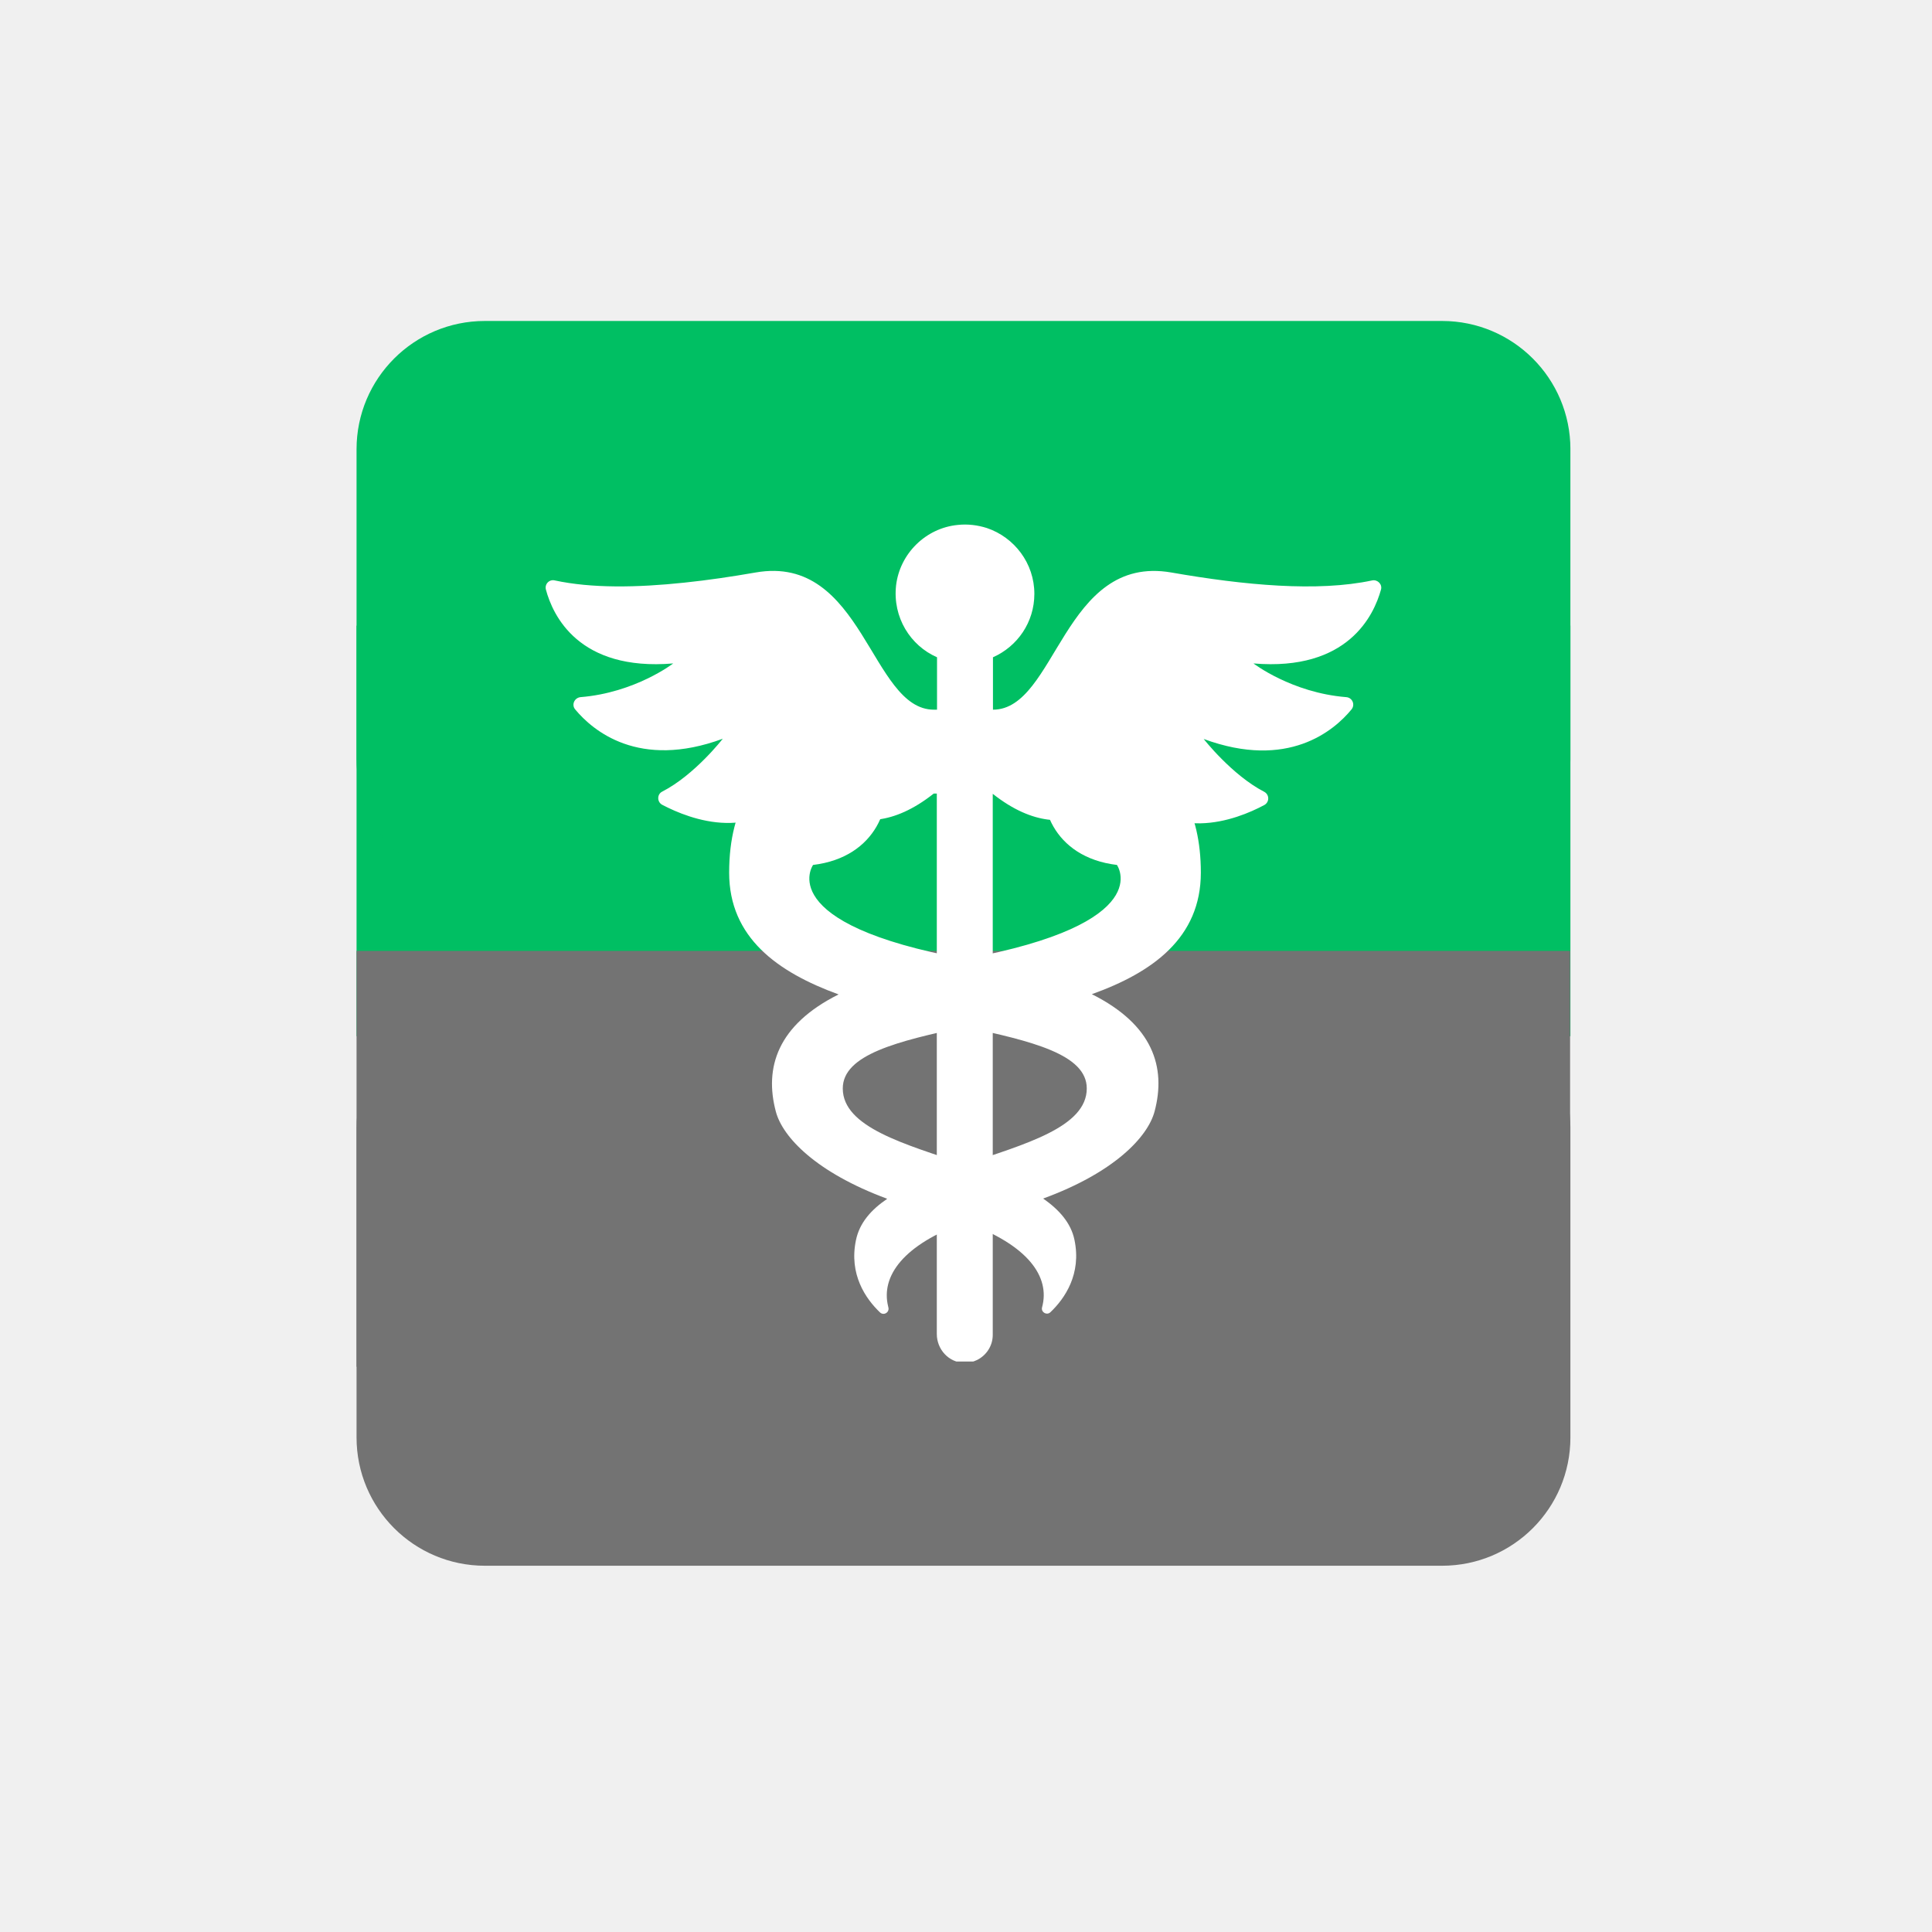
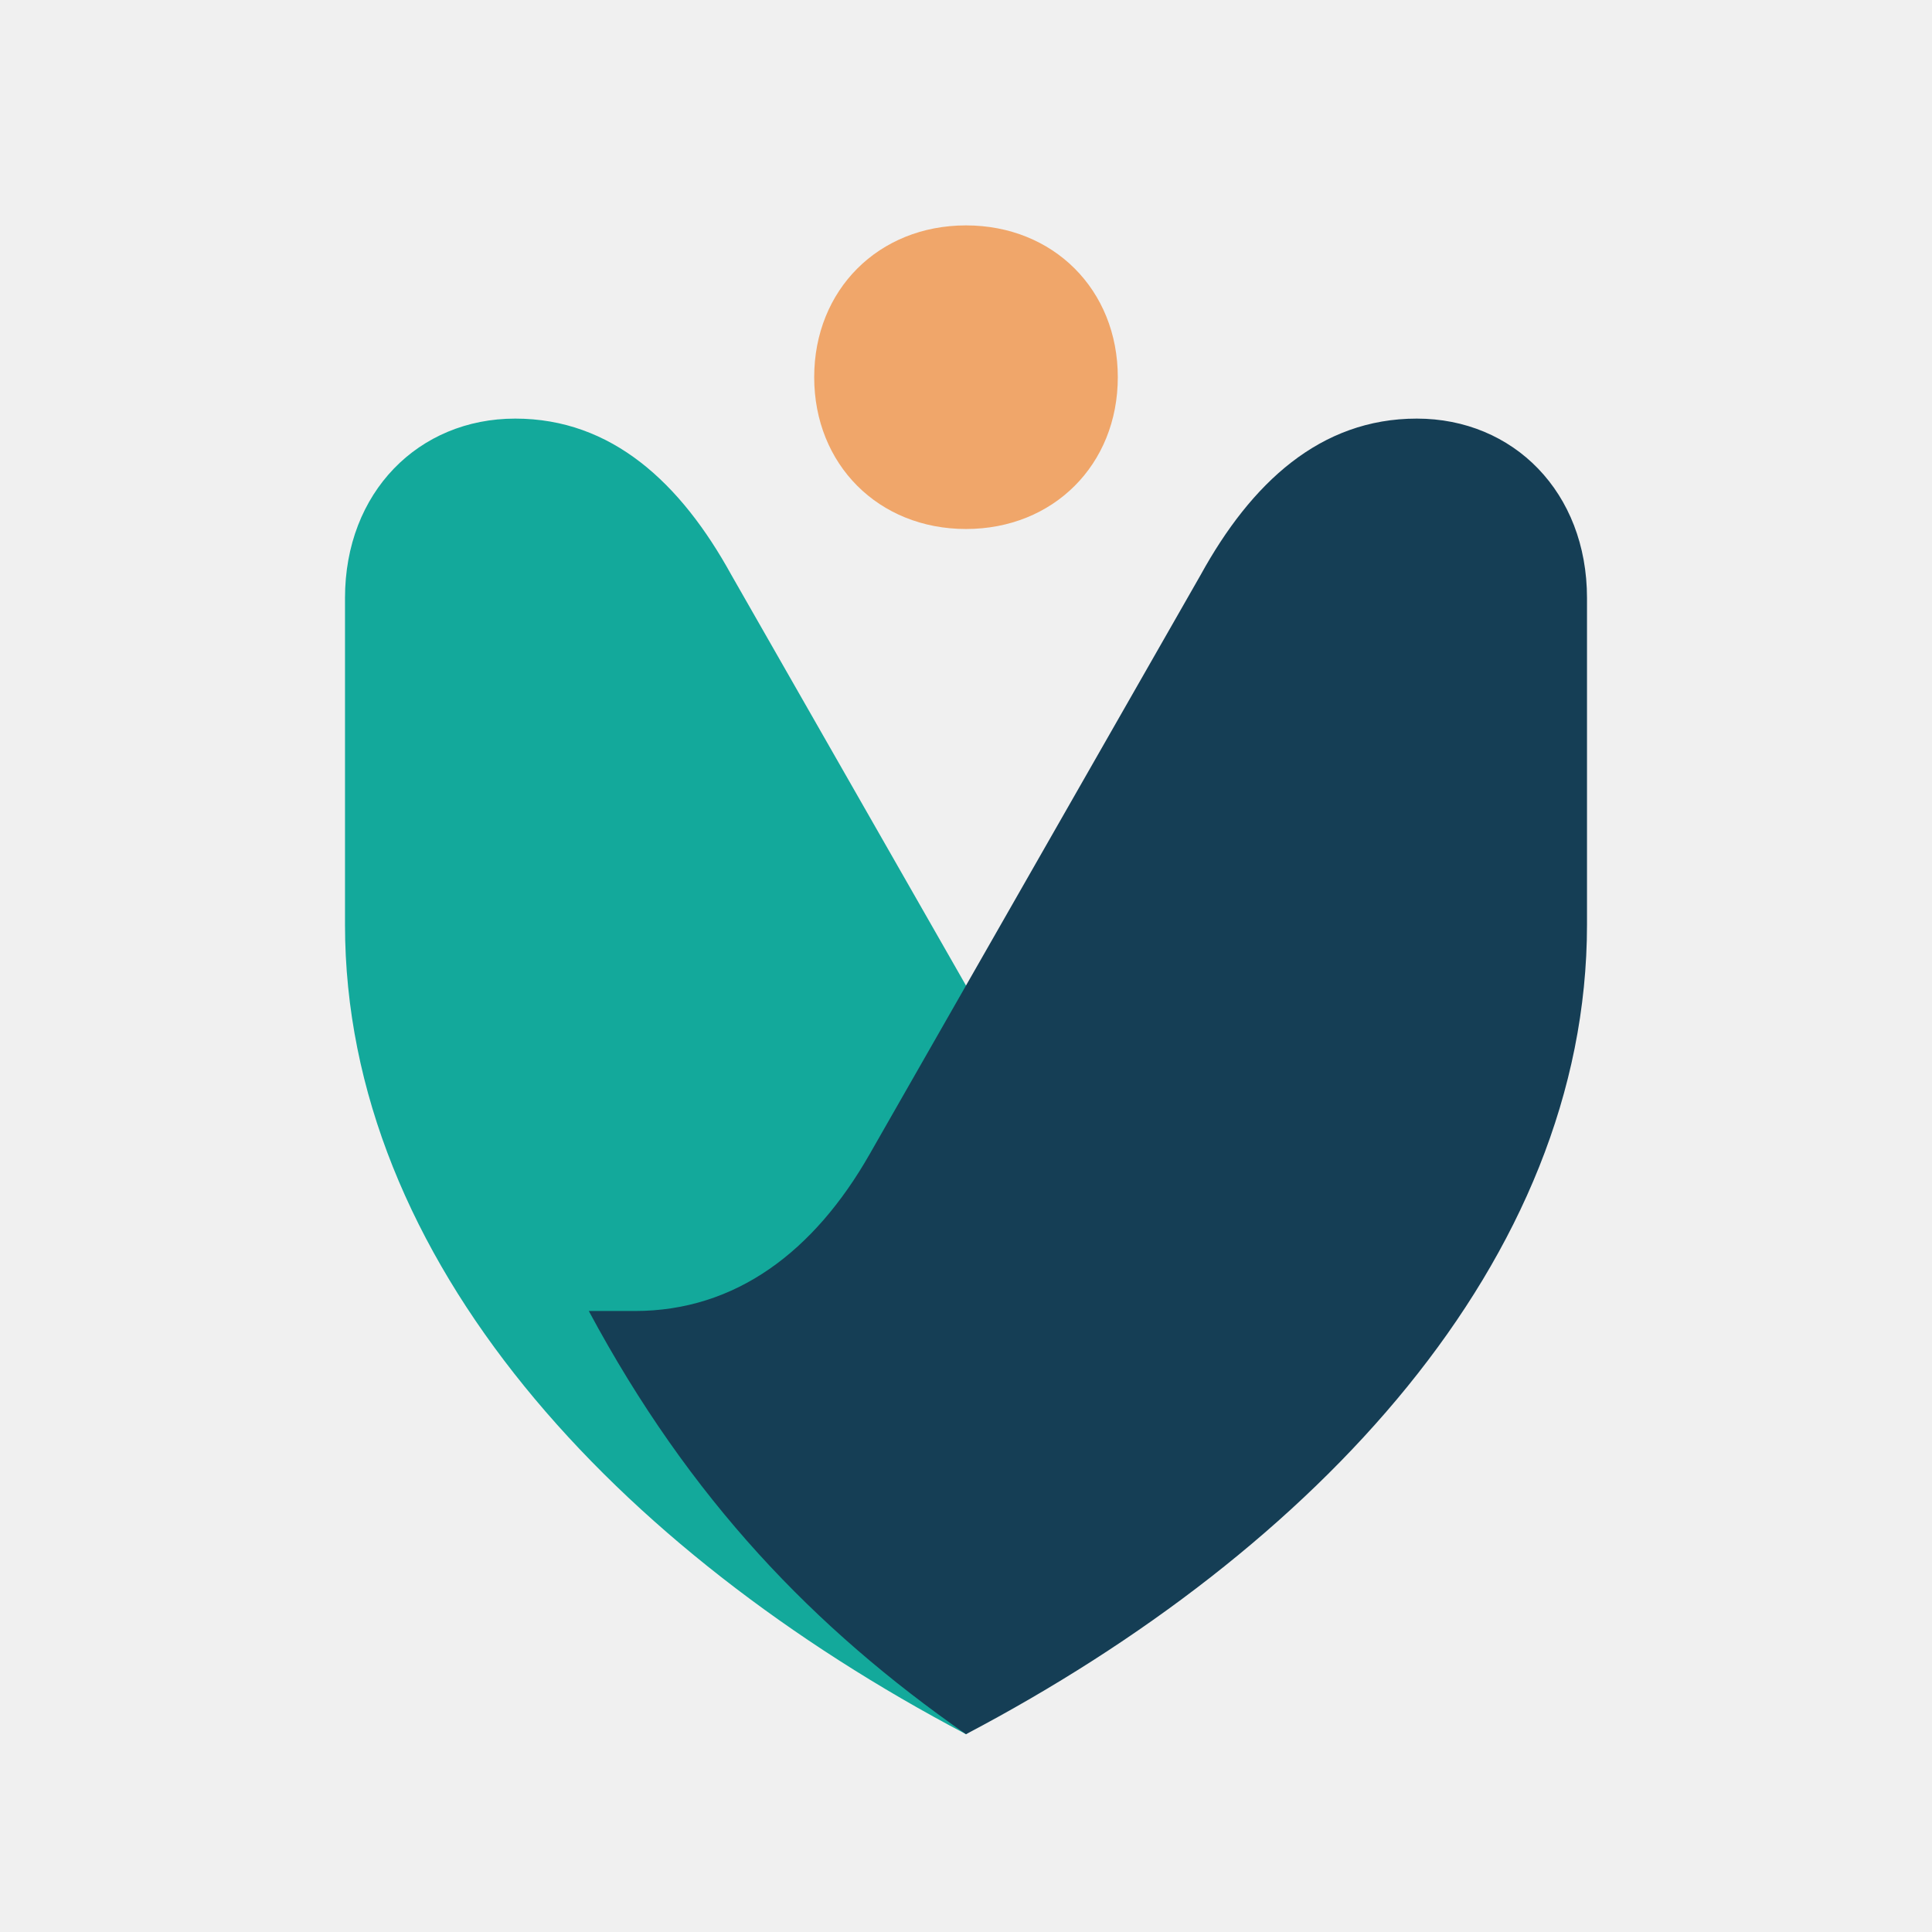
- <svg xmlns="http://www.w3.org/2000/svg" width="500" zoomAndPan="magnify" viewBox="0 0 375.12 383.04" height="500" preserveAspectRatio="xMidYMid meet" version="1.0">
-   <defs>
-     <clipPath id="42720c9a05">
-       <path d="M 66.73 124.039 L 307.391 124.039 L 307.391 205.445 L 66.73 205.445 Z M 66.73 124.039 " clip-rule="nonzero" />
-     </clipPath>
-     <clipPath id="153ed62f99">
-       <path d="M 66.73 63.637 L 307.828 63.637 L 307.828 175.855 L 66.73 175.855 Z M 66.73 63.637 " clip-rule="nonzero" />
-     </clipPath>
-     <clipPath id="5d8f8c6f93">
-       <path d="M 92.168 63.637 L 281.953 63.637 C 296.004 63.637 307.391 75.023 307.391 89.07 L 307.391 150.418 C 307.391 164.465 296.004 175.855 281.953 175.855 L 92.168 175.855 C 78.121 175.855 66.73 164.465 66.73 150.418 L 66.73 89.07 C 66.73 75.023 78.121 63.637 92.168 63.637 Z M 92.168 63.637 " clip-rule="nonzero" />
-     </clipPath>
-     <clipPath id="e7d3189a4b">
-       <path d="M 66.73 198.207 L 307.828 198.207 L 307.828 310.426 L 66.73 310.426 Z M 66.73 198.207 " clip-rule="nonzero" />
-     </clipPath>
-     <clipPath id="b8dcd1df78">
-       <path d="M 92.168 198.207 L 281.953 198.207 C 296.004 198.207 307.391 209.598 307.391 223.645 L 307.391 284.992 C 307.391 299.039 296.004 310.426 281.953 310.426 L 92.168 310.426 C 78.121 310.426 66.73 299.039 66.73 284.992 L 66.73 223.645 C 66.73 209.598 78.121 198.207 92.168 198.207 Z M 92.168 198.207 " clip-rule="nonzero" />
-     </clipPath>
-     <clipPath id="6cb0672744">
-       <path d="M 66.73 188.523 L 307.391 188.523 L 307.391 270.977 L 66.73 270.977 Z M 66.73 188.523 " clip-rule="nonzero" />
-     </clipPath>
-     <clipPath id="84286e7f81">
-       <path d="M 104 103.855 L 269.969 103.855 L 269.969 269.938 L 104 269.938 Z M 104 103.855 " clip-rule="nonzero" />
-     </clipPath>
-   </defs>
-   <g clip-path="url(#42720c9a05)">
-     <path fill="#00bf63" d="M 66.73 124.039 L 307.453 124.039 L 307.453 205.445 L 66.73 205.445 Z M 66.73 124.039 " fill-opacity="1" fill-rule="nonzero" />
-   </g>
-   <g clip-path="url(#153ed62f99)">
-     <g clip-path="url(#5d8f8c6f93)">
-       <path fill="#00bf63" d="M 66.73 63.637 L 307.387 63.637 L 307.387 175.855 L 66.73 175.855 Z M 66.73 63.637 " fill-opacity="1" fill-rule="nonzero" />
-     </g>
-   </g>
-   <g clip-path="url(#e7d3189a4b)">
-     <g clip-path="url(#b8dcd1df78)">
-       <path fill="#737373" d="M 66.73 198.207 L 307.387 198.207 L 307.387 310.426 L 66.73 310.426 Z M 66.73 198.207 " fill-opacity="1" fill-rule="nonzero" />
-     </g>
-   </g>
-   <g clip-path="url(#6cb0672744)">
-     <path fill="#737373" d="M 66.73 188.523 L 307.328 188.523 L 307.328 270.977 L 66.73 270.977 Z M 66.73 188.523 " fill-opacity="1" fill-rule="nonzero" />
-   </g>
-   <g clip-path="url(#84286e7f81)">
-     <path fill="#ffffff" d="M 244.555 131.535 C 244.555 131.535 252.109 137.344 262.934 138.215 C 264.156 138.301 264.77 139.699 263.984 140.66 C 260.535 144.852 251.41 152.668 234.688 146.512 C 234.688 146.512 240.277 153.672 246.695 156.988 C 247.742 157.555 247.742 159.039 246.695 159.609 C 241.148 162.578 227.832 167.73 219.016 155.328 C 219.016 155.328 209.148 170.262 192.863 157.383 L 192.863 264.652 C 192.863 266.836 191.598 268.711 189.762 269.629 C 188.977 270.023 188.105 270.195 187.145 270.195 C 184.129 270.109 181.773 267.531 181.773 264.477 L 181.773 157.336 L 181.16 157.336 C 164.832 170.262 155.012 155.285 155.012 155.285 C 146.191 167.641 132.918 162.488 127.332 159.562 C 126.281 158.996 126.281 157.469 127.332 156.945 C 133.793 153.625 139.336 146.465 139.336 146.465 C 122.66 152.621 113.535 144.809 110.086 140.66 C 109.301 139.742 109.91 138.348 111.133 138.215 C 121.961 137.344 129.512 131.535 129.512 131.535 C 110.738 133.105 105.633 121.973 104.277 116.91 C 103.973 115.816 104.934 114.812 106.023 115.074 C 113.316 116.648 122.266 116.516 131.738 115.512 C 136.367 115.031 141.082 114.332 145.84 113.504 C 167.234 109.75 168.633 140.703 181.207 140.703 L 181.816 140.703 L 181.816 130.312 C 176.535 128 172.996 122.41 173.695 116.078 C 174.438 109.75 179.59 104.684 185.922 104.074 C 187.93 103.855 189.895 104.117 191.684 104.684 C 197.141 106.52 201.113 111.672 201.113 117.738 C 201.113 123.371 197.754 128.172 192.906 130.312 L 192.906 140.703 C 205.48 140.703 206.832 109.793 228.27 113.504 C 242.766 116.035 257.258 117.391 268.086 115.074 C 269.18 114.859 270.141 115.863 269.832 116.91 C 268.438 121.93 263.328 133.105 244.555 131.535 Z M 244.555 131.535 " fill-opacity="1" fill-rule="nonzero" />
-   </g>
-   <path fill="#ffffff" d="M 234.121 173.012 C 234.121 147.863 213.82 145.418 206.223 149.523 C 204.867 150.266 203.953 151.184 203.602 152.23 C 201.289 159.172 204.738 169.957 217.484 171.484 C 217.484 171.484 225.695 183.098 187.363 190.125 C 149.027 183.141 157.238 171.484 157.238 171.484 C 169.941 169.957 173.434 159.172 171.121 152.23 C 170.945 151.66 170.598 151.137 170.074 150.656 C 164.441 145.199 140.602 145.723 140.602 173.012 C 140.602 185.891 150.207 192.746 162.301 197.156 C 150.164 203.223 147.543 211.691 149.859 220.383 C 151.211 225.488 157.891 232.477 171.949 237.672 C 168.719 239.852 166.449 242.473 165.75 245.836 C 164.309 252.645 167.672 257.492 170.508 260.199 C 171.25 260.898 172.43 260.199 172.168 259.195 C 172.168 259.152 172.125 259.105 172.125 259.02 C 170.641 252.996 175.137 246.75 187.406 242.344 C 199.848 246.797 204.301 253.125 202.641 259.195 C 202.379 260.156 203.602 260.852 204.301 260.156 C 207.141 257.449 210.5 252.602 209.059 245.789 C 208.363 242.473 206.047 239.852 202.859 237.625 C 216.918 232.477 223.598 225.445 224.953 220.336 C 227.266 211.605 224.645 203.18 212.508 197.109 C 224.559 192.789 234.121 185.934 234.121 173.012 Z M 211.504 215.797 C 211.504 223.48 199.238 226.844 187.316 230.859 C 175.441 226.844 163.129 223.48 163.129 215.797 C 163.129 209.074 174.047 206.41 187.316 203.574 C 200.59 206.41 211.504 209.031 211.504 215.797 Z M 211.504 215.797 " fill-opacity="1" fill-rule="nonzero" />
-   <path fill="#ffffff" d="M 202.773 237.672 C 200.066 238.676 197.055 239.59 193.781 240.422 C 191.422 241.031 189.281 241.688 187.316 242.387 C 185.352 241.688 183.215 241.031 180.855 240.422 C 177.582 239.59 174.57 238.676 171.863 237.672 C 175.965 234.875 181.598 232.781 187.316 230.816 C 193.039 232.781 198.668 234.875 202.773 237.672 Z M 190.199 190.605 C 189.195 190.43 188.277 190.258 187.363 190.125 C 186.445 190.301 185.484 190.477 184.523 190.605 C 174.961 192.176 167.715 194.449 162.301 197.156 C 170.246 200.035 179.242 201.828 187.363 203.574 C 195.48 201.828 204.52 200.035 212.422 197.156 C 207.051 194.449 199.762 192.223 190.199 190.605 Z M 190.199 190.605 " fill-opacity="1" fill-rule="nonzero" />
-   <path fill="#ffffff" d="M 156.449 158.91 C 155.402 158.91 154.441 158.254 154.051 157.293 C 153.656 156.289 153.961 155.156 154.793 154.457 C 155.621 153.715 156.887 153.672 157.805 154.238 C 158.676 154.805 159.156 155.852 158.941 156.902 C 158.723 158.035 157.672 158.91 156.449 158.91 Z M 220.105 156.902 C 220.324 155.852 219.887 154.762 218.969 154.195 C 218.055 153.625 216.832 153.672 216 154.367 C 215.172 155.023 214.867 156.203 215.215 157.207 C 215.566 158.211 216.57 158.91 217.617 158.91 C 218.797 158.91 219.844 158.035 220.105 156.902 Z M 220.105 156.902 " fill-opacity="1" fill-rule="nonzero" />
+ <svg xmlns="http://www.w3.org/2000/svg" viewBox="0 0 420 420" fill="none" role="img" aria-labelledby="title desc">
+   <path fill="#13A99B" d="M75 130C75 107 91 91 112 91C133 91 148 105 159 125L231 251C243 272 260 285 282 285H292C270 326 243 354 210 377C134 337 75 274 75 201Z" />
+   <path fill="#153E55" d="M345 130C345 107 329 91 308 91C287 91 272 105 261 125L189 251C177 272 160 285 138 285H128C150 326 177 354 210 377C286 337 345 274 345 201Z" />
+   <path fill="#F0A66A" d="M210 49C229 49 243 63 243 82C243 101 229 115 210 115C191 115 177 101 177 82C177 63 191 49 210 49Z" />
</svg>
